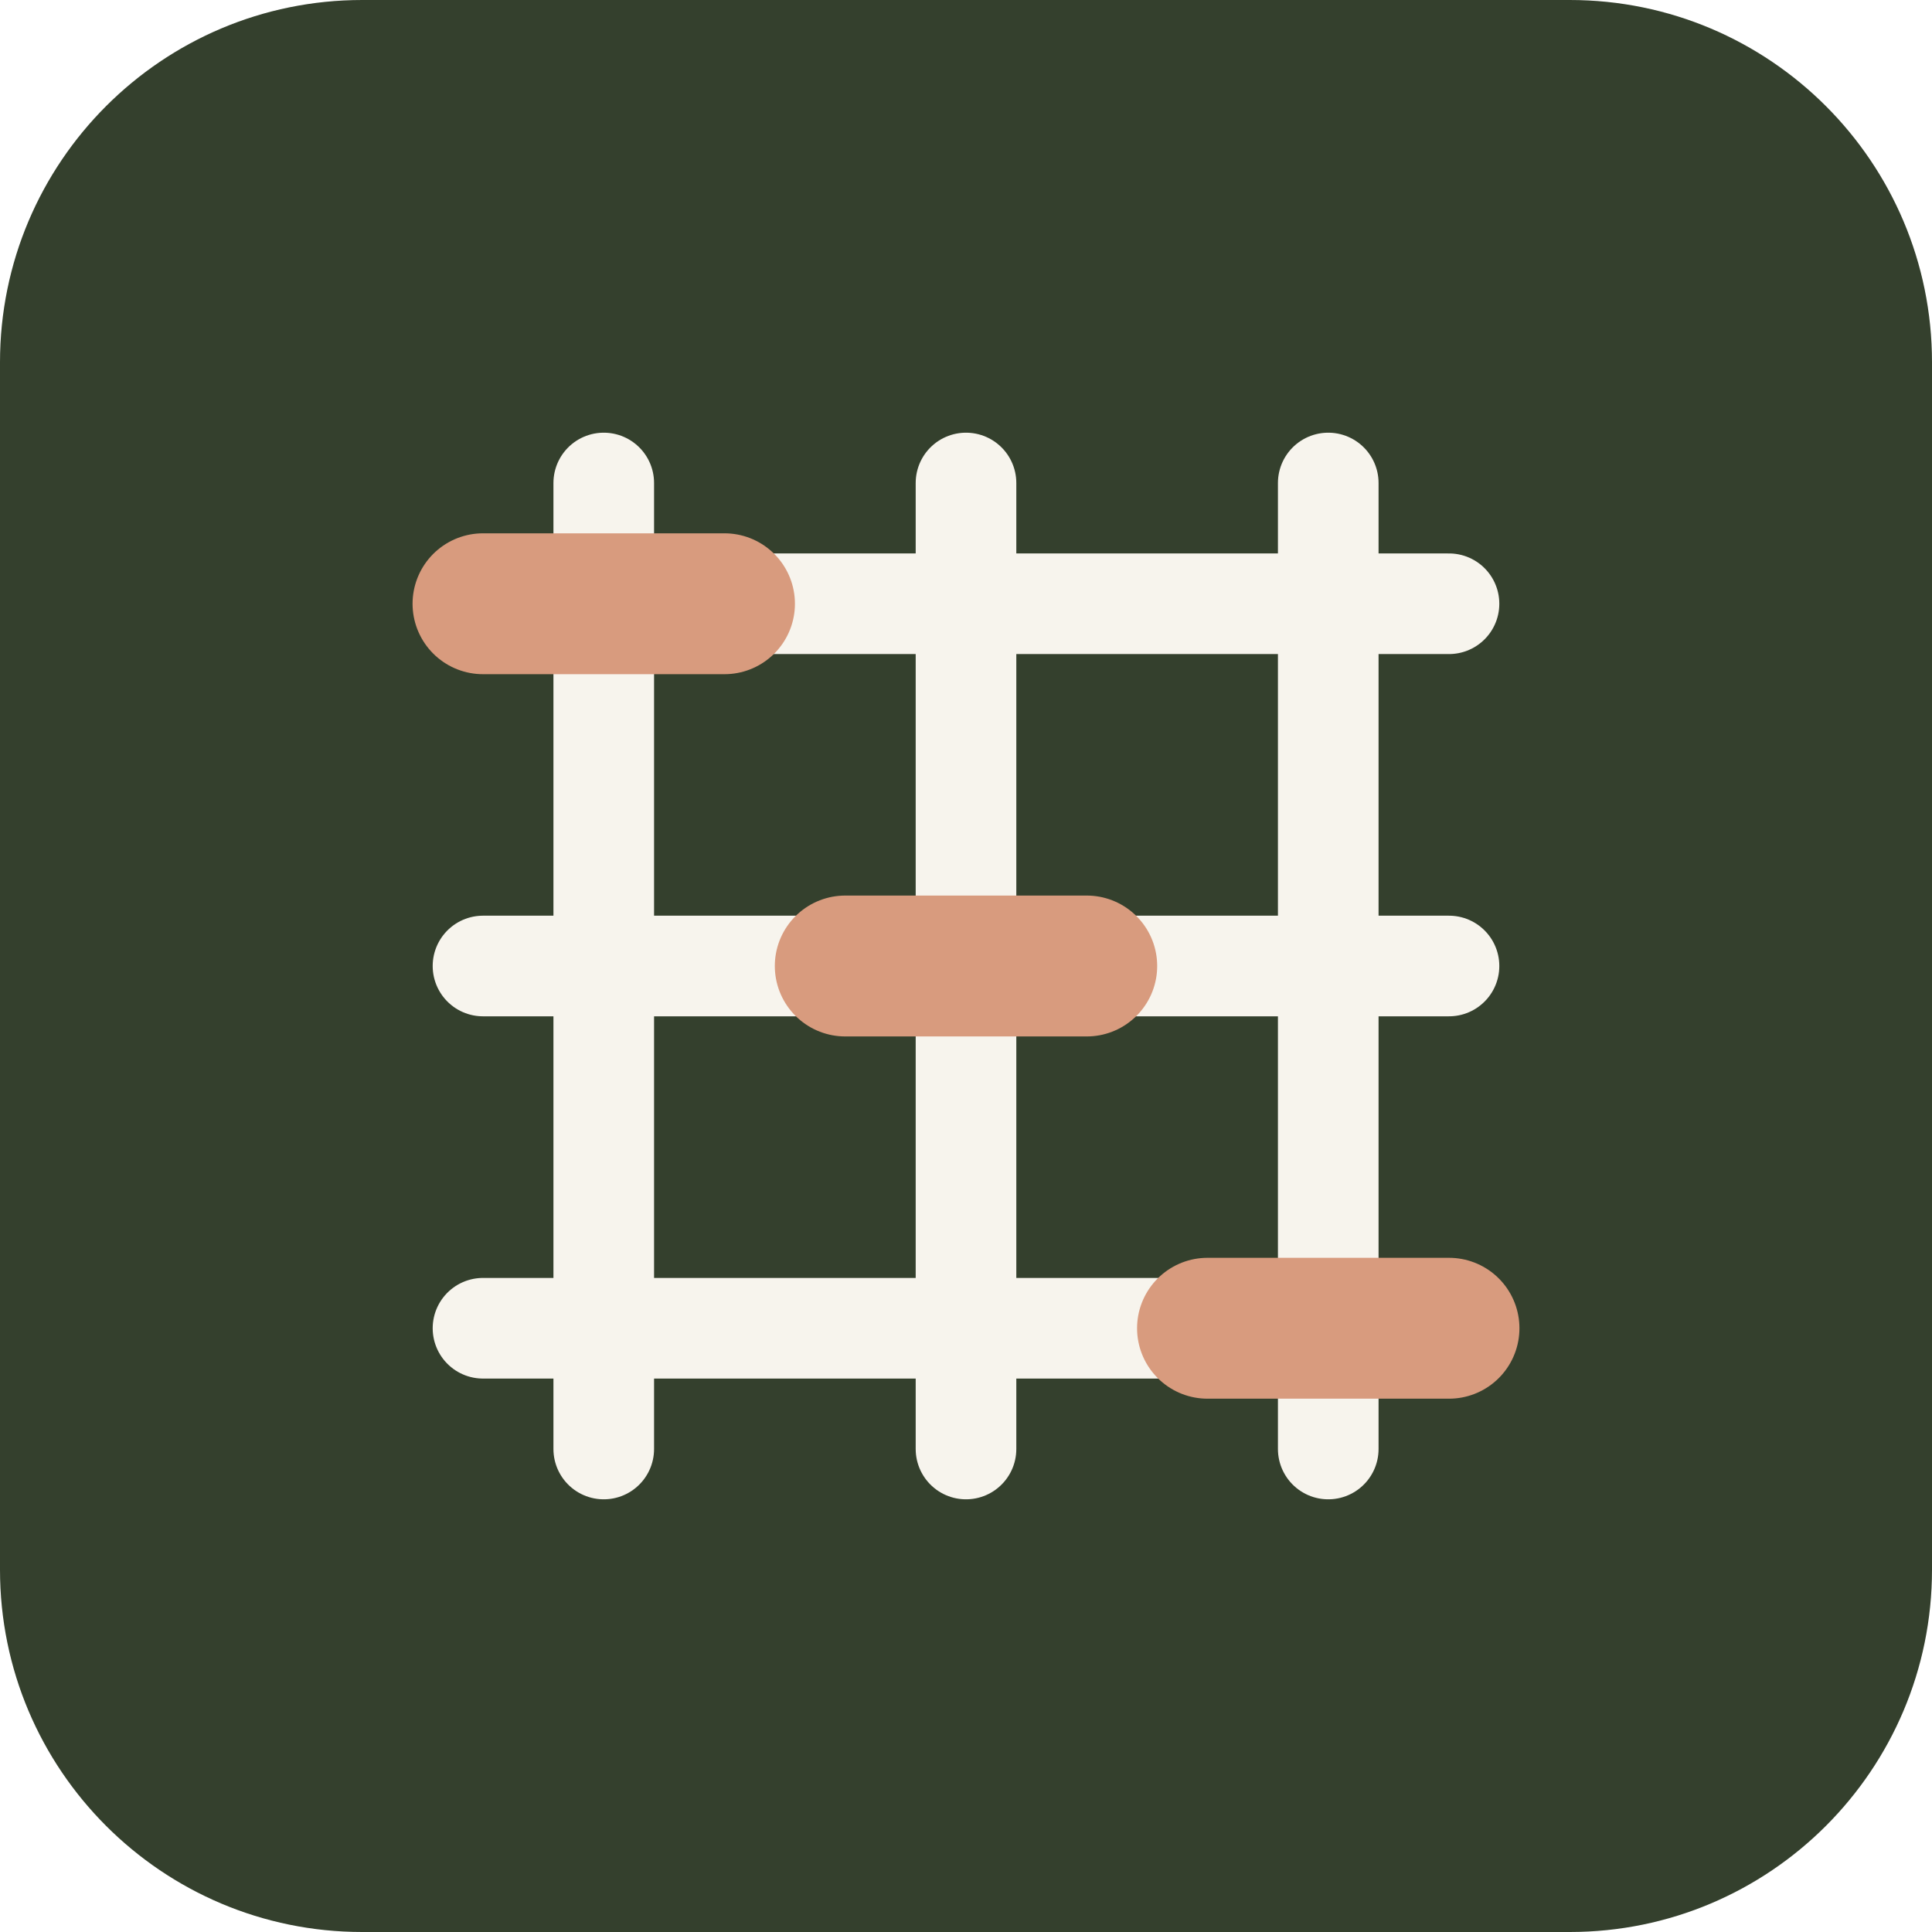
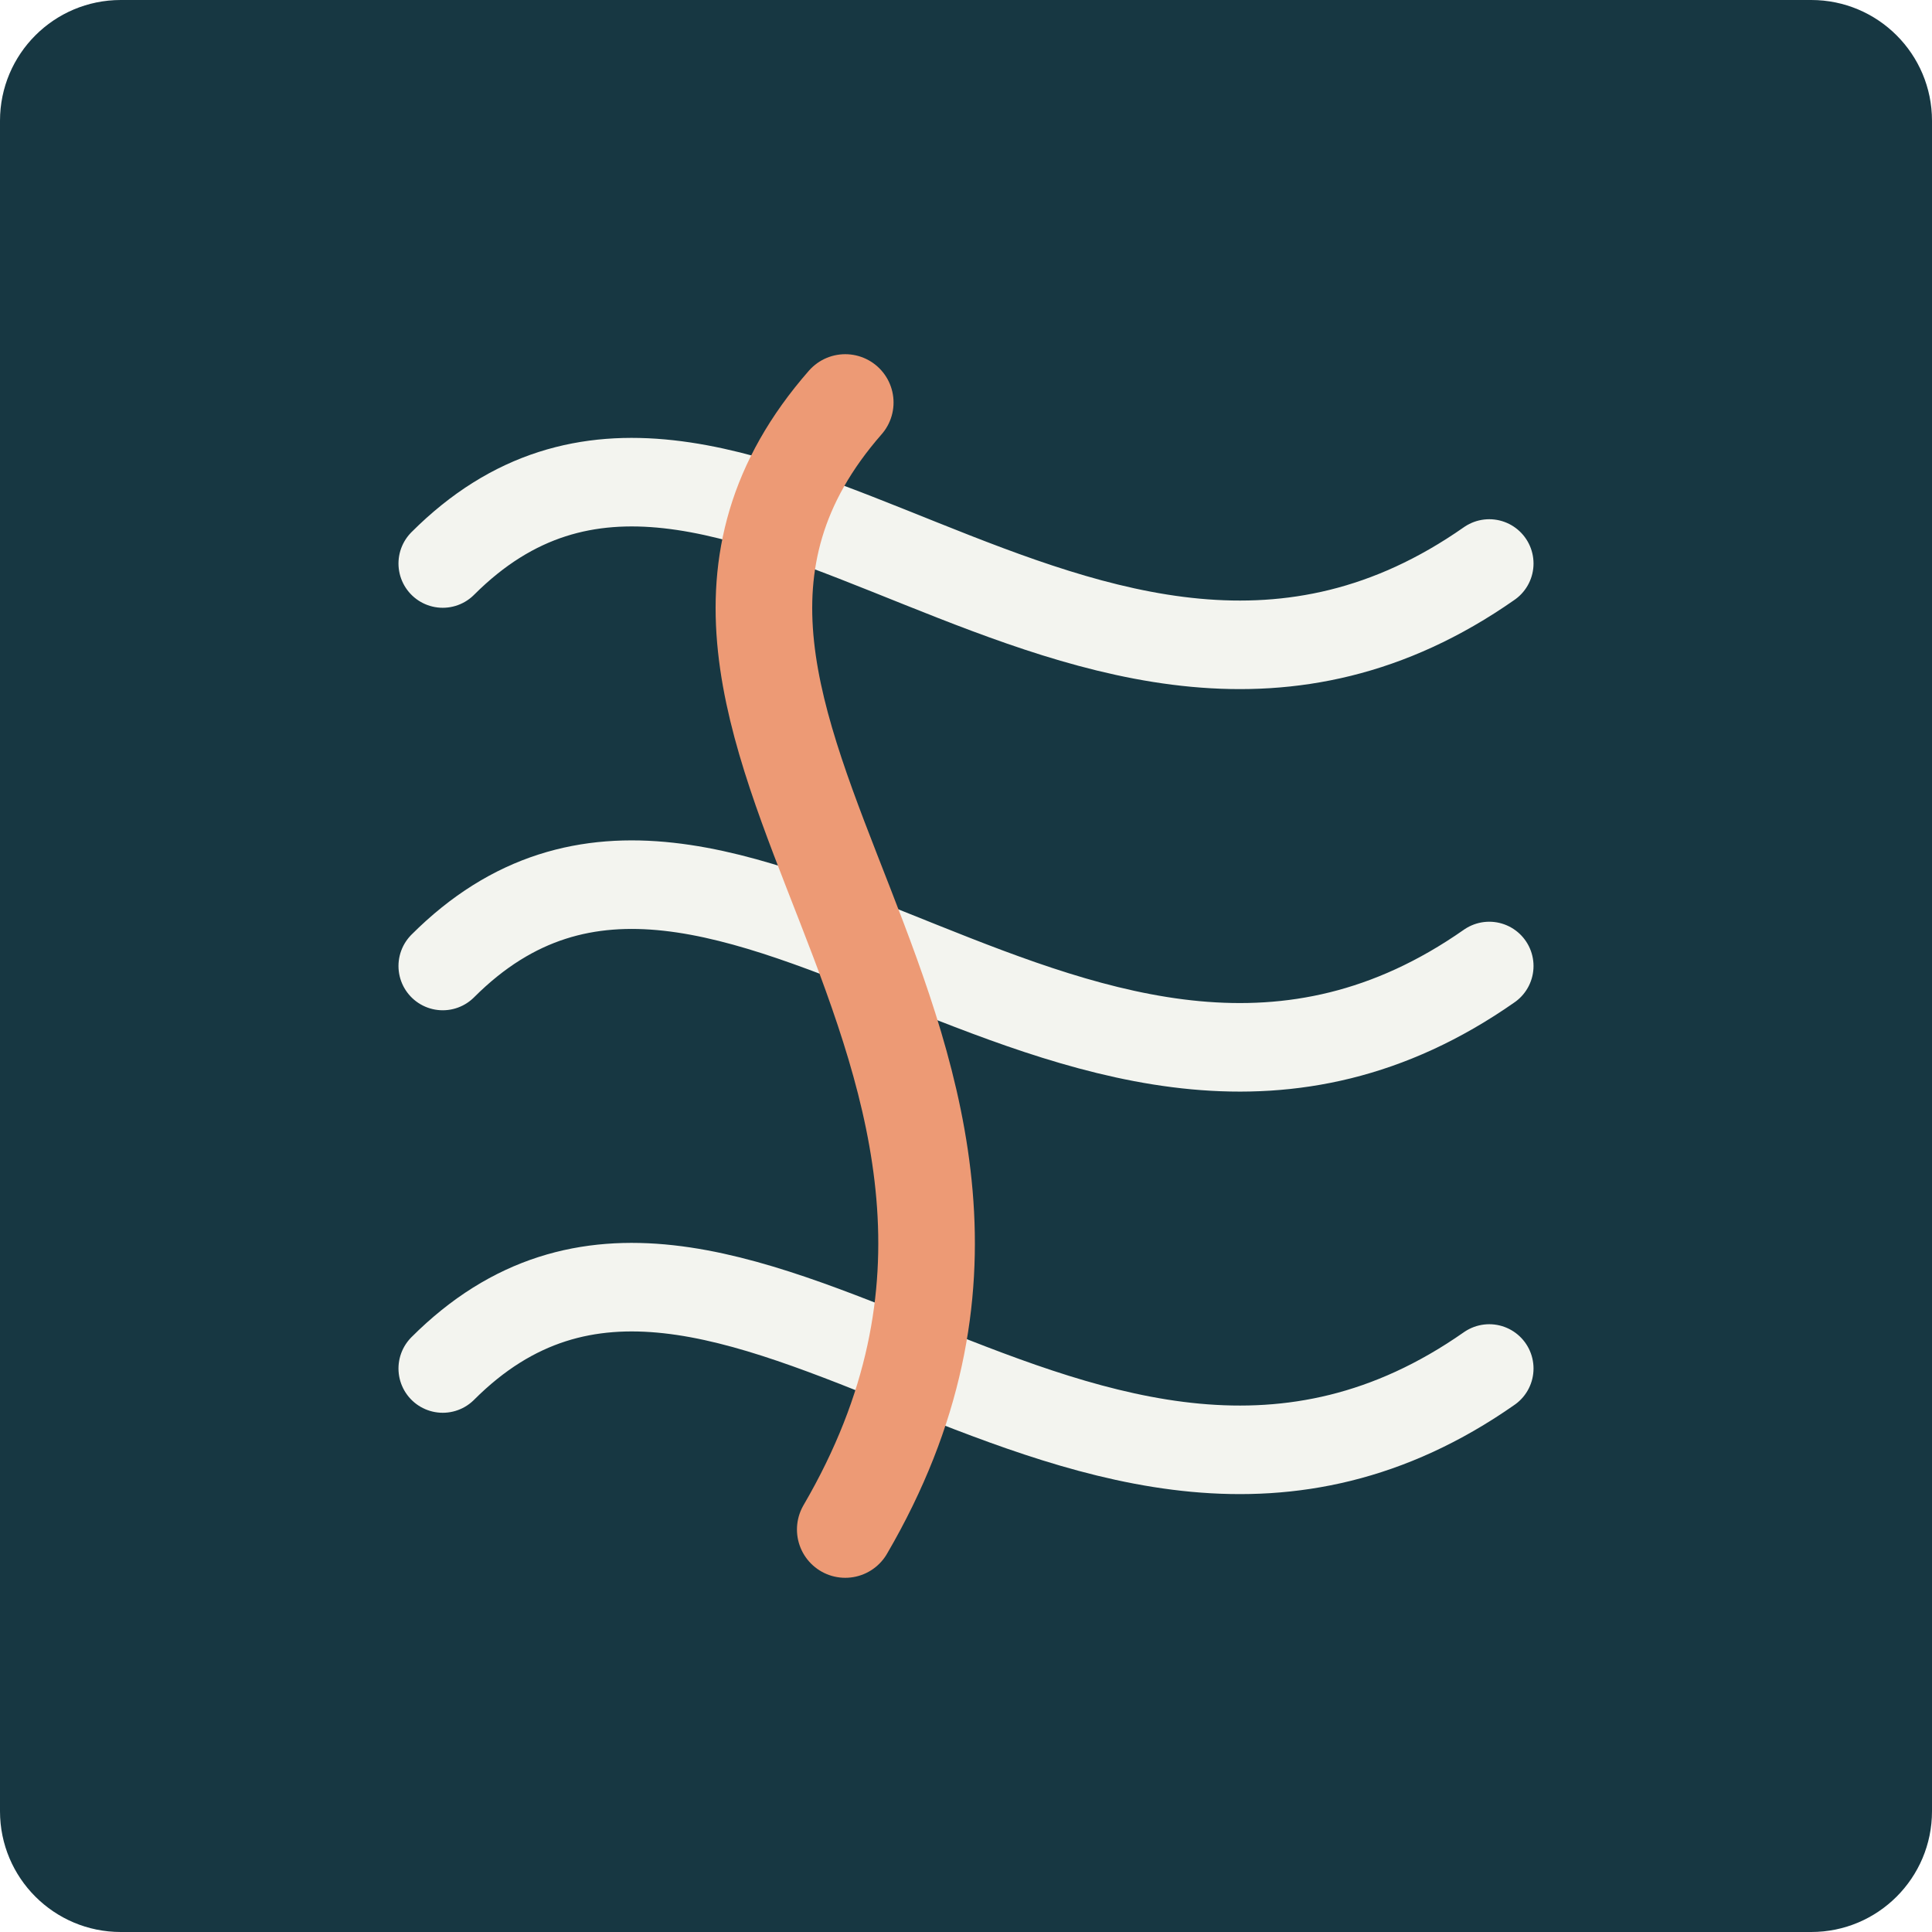
<svg xmlns="http://www.w3.org/2000/svg" viewBox="0 0 48 48">
-   <rect width="48" height="48" rx="9" fill="#34402d" />
-   <path d="M15 12v24m9-24v24m9-24v24M12 15h24m-24 9h24m-24 9h24" stroke="#f7f4ed" stroke-width="2.5" stroke-linecap="round" />
-   <path d="M12 15h6m3 9h6m3 9h6" stroke="#d89b7e" stroke-width="3.5" stroke-linecap="round" />
+   <rect width="48" height="48" rx="3" fill="#173742" />
+   <path d="M11 14c7-7 16 7 26 0M11 24c7-7 16 7 26 0M11 34c7-7 16 7 26 0" fill="none" stroke="#f3f4ef" stroke-width="2.2" stroke-linecap="round" />
+   <path d="M21 10c-7 8 7 16 0 28" fill="none" stroke="#ed9a75" stroke-width="2.4" stroke-linecap="round" />
</svg>
